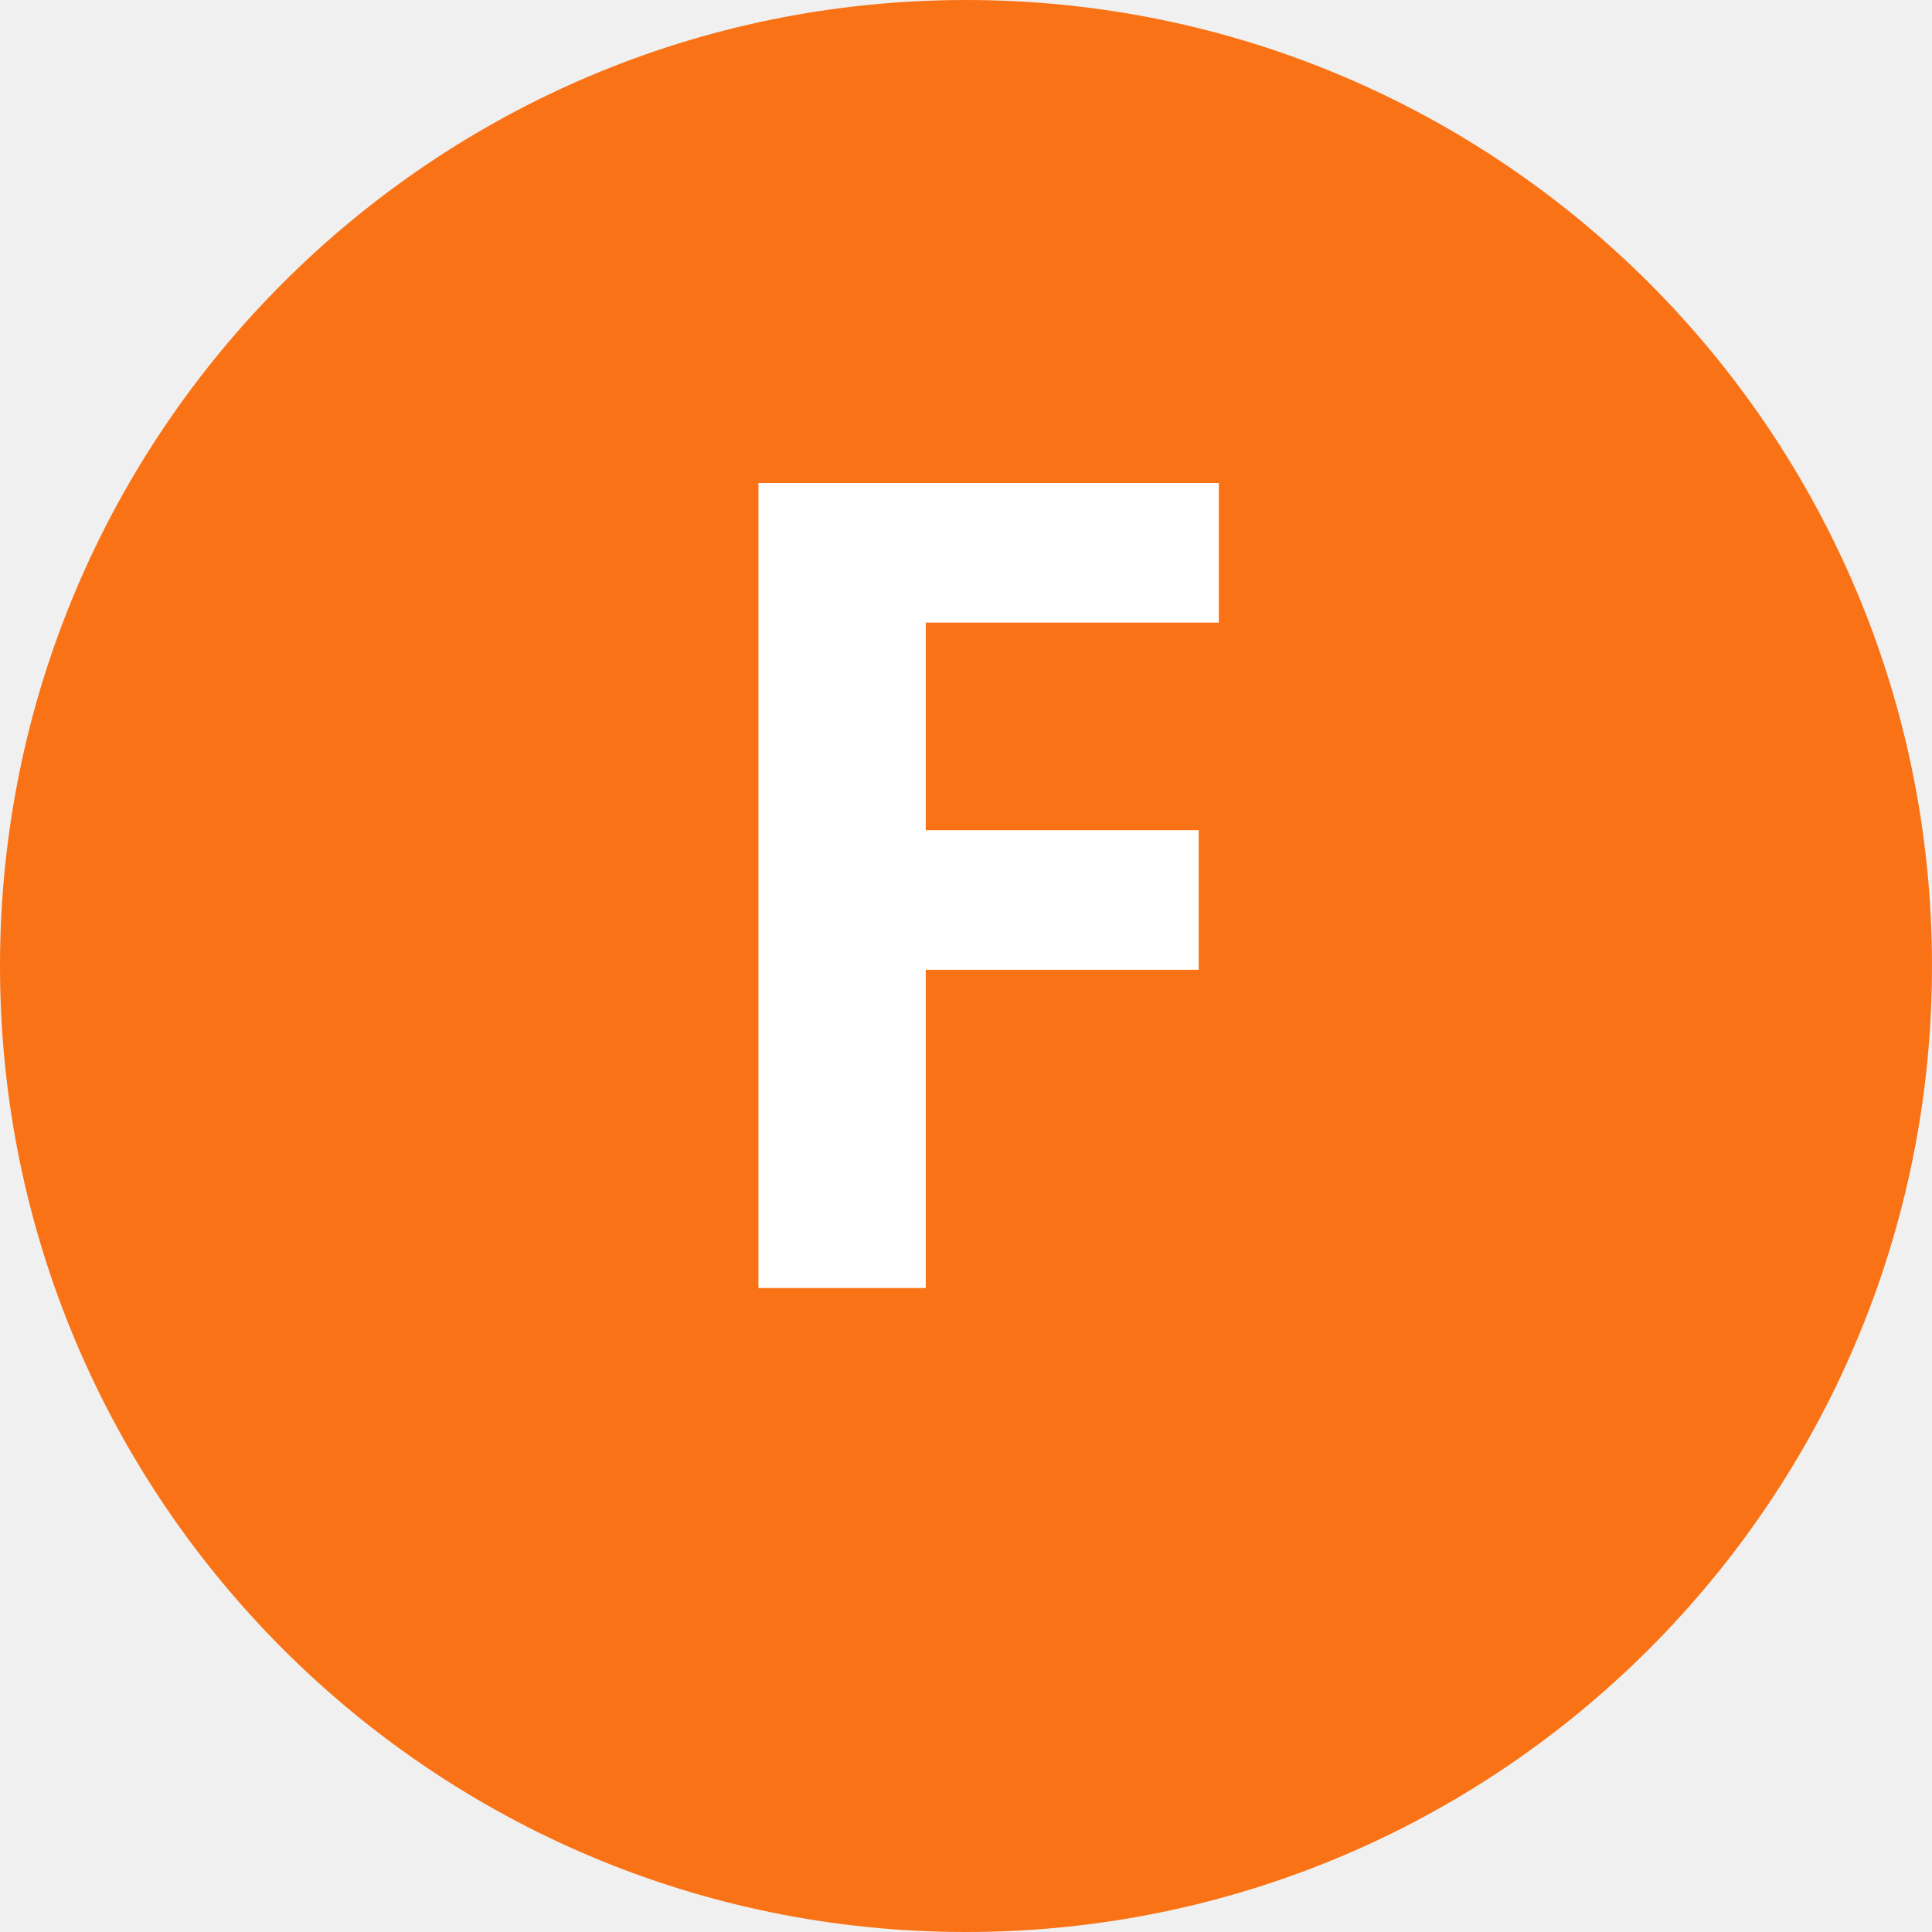
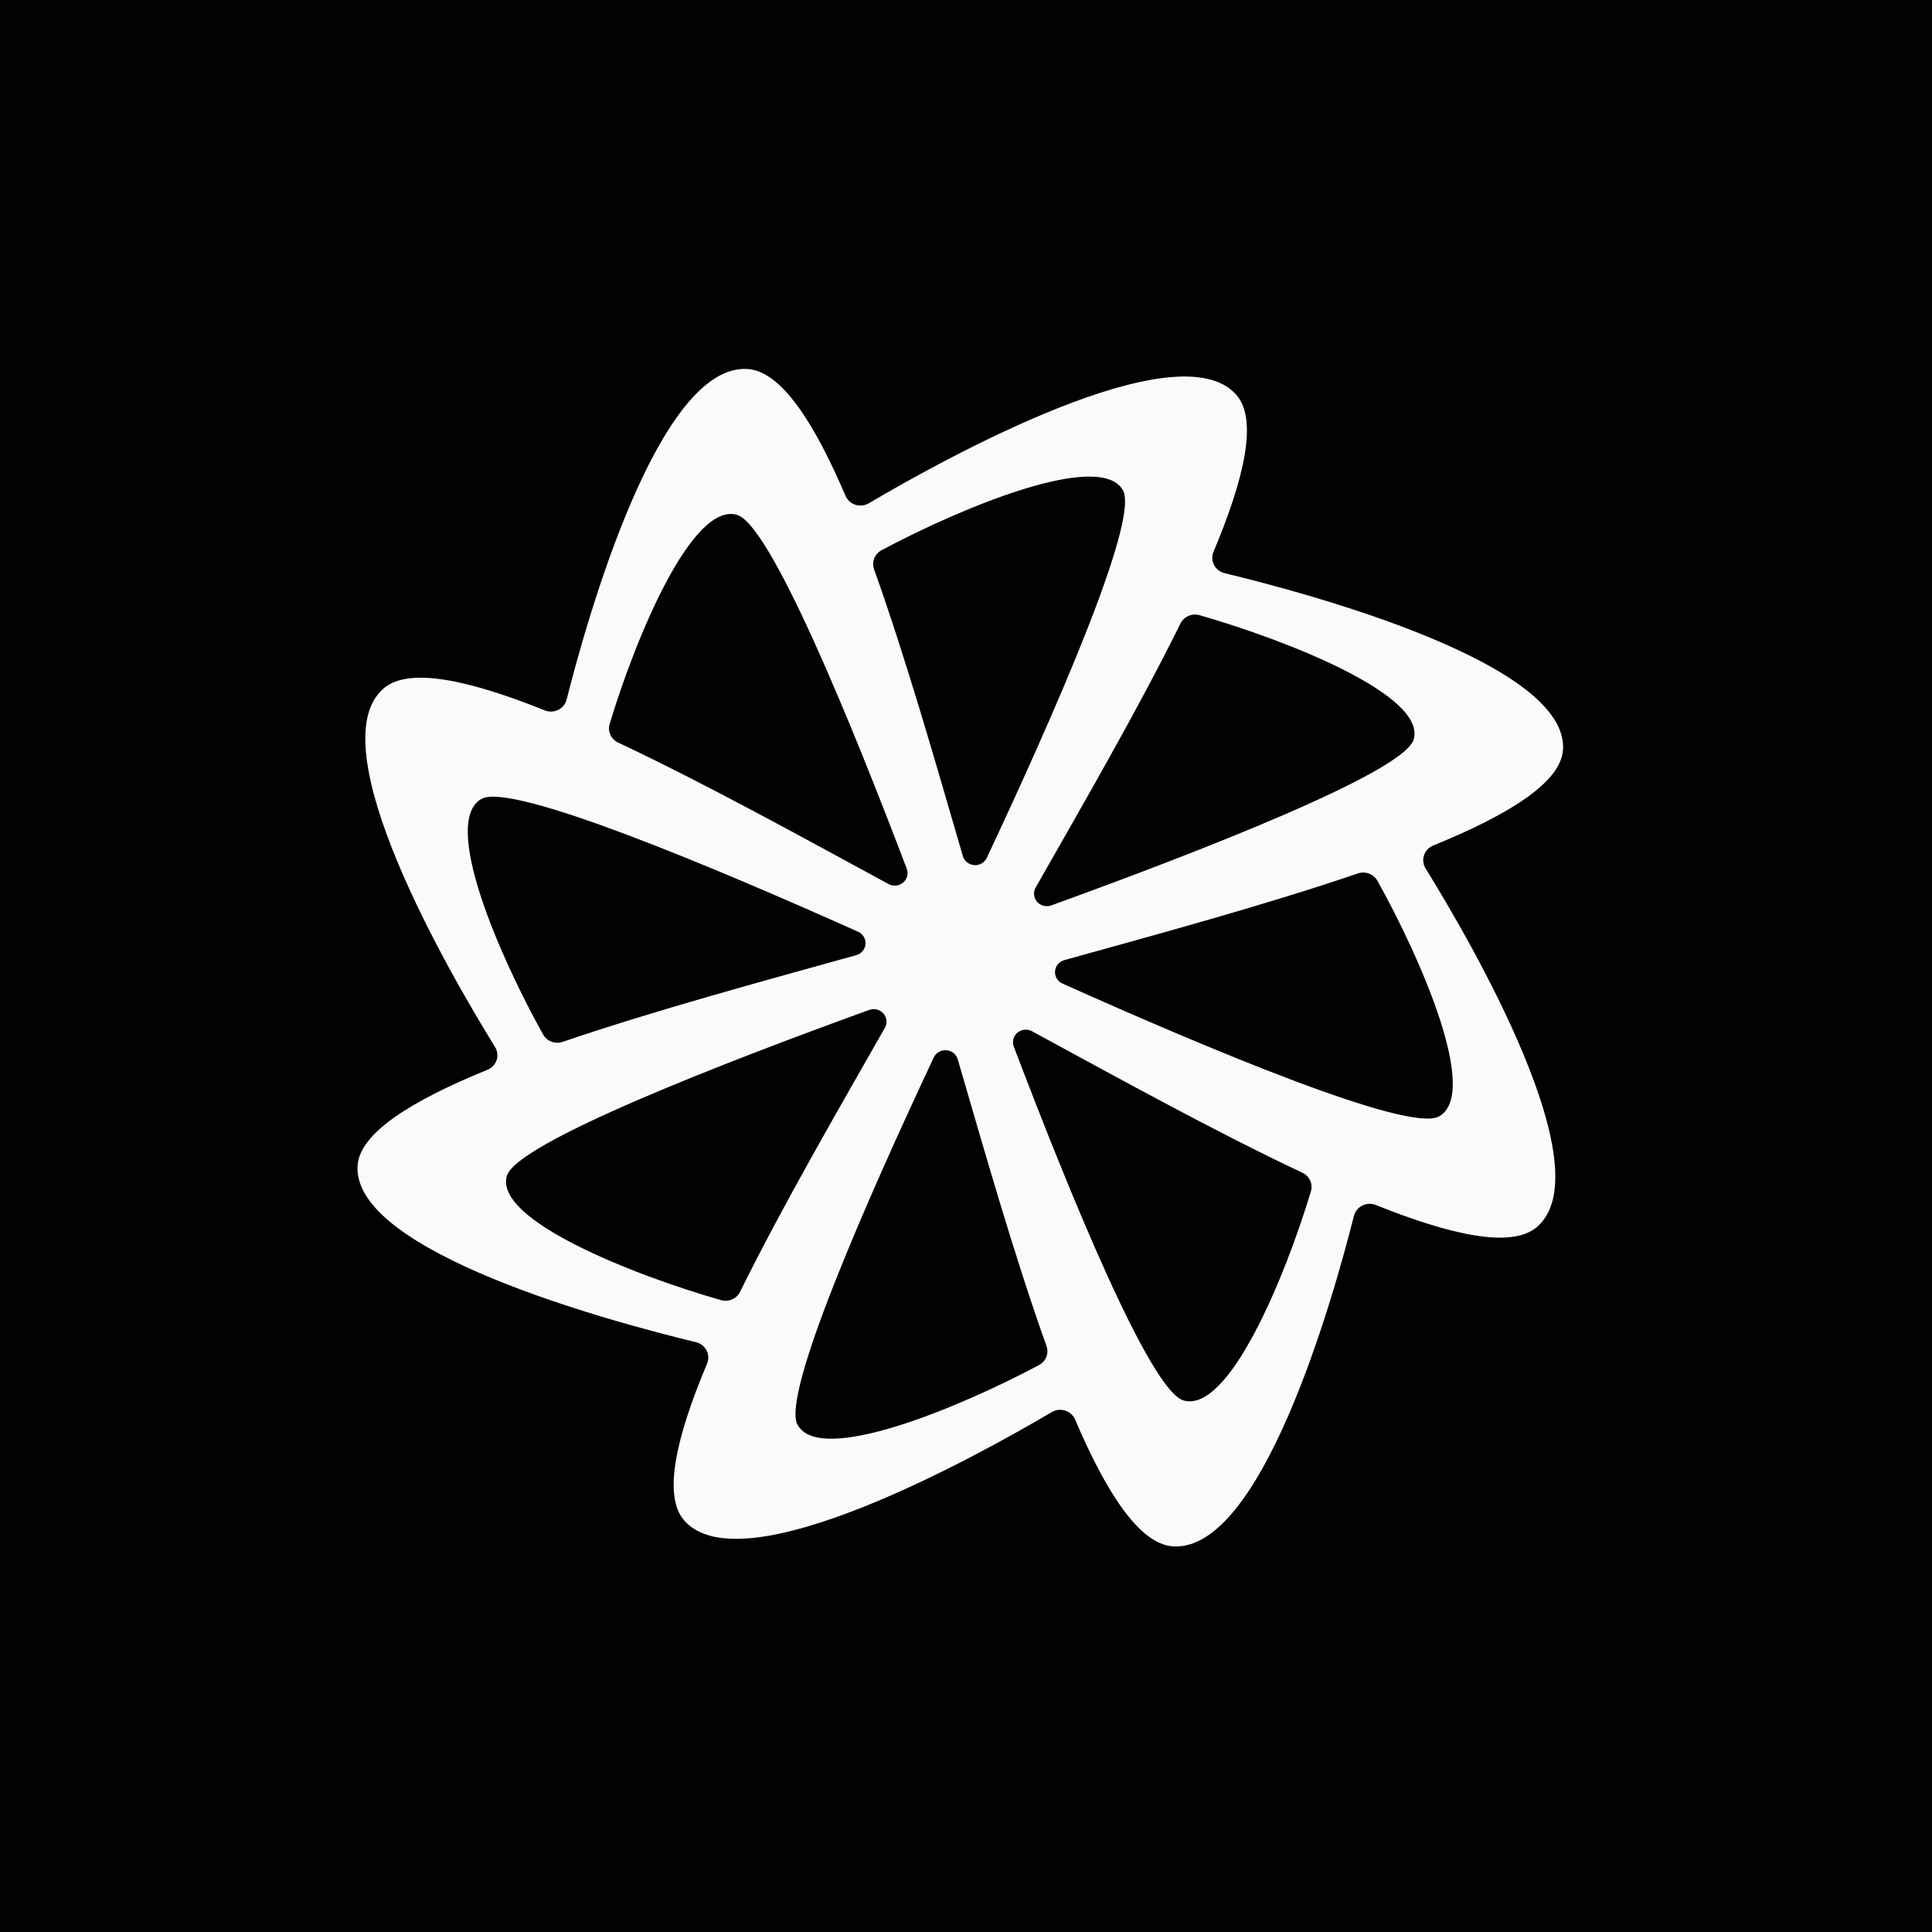
- <svg xmlns="http://www.w3.org/2000/svg" viewBox="0 0 24 24" fill="none">
-   <circle cx="12" cy="12" r="12" fill="#F97316" />
-   <text x="12" y="16" text-anchor="middle" fill="white" font-size="14" font-weight="bold" font-family="system-ui">F</text>
+ <svg xmlns="http://www.w3.org/2000/svg" version="1.1" width="508" height="508">
+   <svg width="508" height="508" viewBox="0 0 508 508" fill="none">
+     <g clip-path="url(#clip0_7026_10735)">
+       <rect width="508" height="508" fill="#020202" />
+       <path d="M321.997 150.712C321.401 150.568 320.844 150.299 320.363 149.925C319.883 149.551 319.491 149.08 319.215 148.544C318.938 148.008 318.783 147.42 318.76 146.821C318.738 146.22 318.848 145.624 319.084 145.07C327.226 125.716 330.819 110.23 325.021 103.747C309.666 86.547 248.085 120.749 228.451 132.333C227.925 132.642 227.337 132.837 226.728 132.903C226.118 132.969 225.501 132.906 224.918 132.719C224.336 132.531 223.801 132.223 223.351 131.815C222.902 131.407 222.548 130.909 222.313 130.356C214.06 111.043 205.384 97.609 196.589 97.027C173.279 95.469 154.491 162.187 148.991 183.932C148.844 184.515 148.57 185.06 148.188 185.528C147.805 185.998 147.323 186.381 146.775 186.651C146.227 186.921 145.626 187.072 145.012 187.094C144.399 187.116 143.788 187.009 143.221 186.778C123.406 178.825 107.545 175.316 100.914 180.98C83.305 195.978 118.315 256.126 130.175 275.304C130.492 275.816 130.692 276.391 130.76 276.987C130.829 277.582 130.765 278.186 130.573 278.755C130.381 279.325 130.065 279.847 129.647 280.286C129.228 280.725 128.718 281.07 128.15 281.298C108.384 289.359 94.631 297.834 94.027 306.424C92.439 329.192 160.74 347.544 183.01 352.916C183.605 353.061 184.16 353.33 184.64 353.704C185.118 354.077 185.509 354.548 185.785 355.083C186.061 355.618 186.215 356.205 186.237 356.803C186.26 357.402 186.151 357.998 185.916 358.551C177.773 377.905 174.181 393.398 179.979 399.874C195.334 417.074 256.921 382.877 276.556 371.293C277.081 370.984 277.67 370.789 278.28 370.722C278.889 370.655 279.507 370.717 280.09 370.905C280.673 371.093 281.207 371.402 281.657 371.81C282.106 372.219 282.46 372.717 282.694 373.271C290.947 392.578 299.616 406.012 308.417 406.601C331.728 408.153 350.516 341.44 356.009 319.688C356.157 319.106 356.432 318.562 356.816 318.094C357.2 317.625 357.682 317.243 358.231 316.974C358.779 316.705 359.381 316.554 359.995 316.533C360.608 316.511 361.219 316.619 361.786 316.85C381.601 324.803 397.455 328.304 404.093 322.648C421.702 307.65 386.684 247.495 374.825 228.317C374.51 227.804 374.312 227.229 374.245 226.634C374.177 226.039 374.242 225.436 374.434 224.868C374.626 224.299 374.941 223.777 375.358 223.338C375.775 222.899 376.284 222.552 376.85 222.323C396.623 214.261 410.376 205.786 410.973 197.196C412.568 174.428 344.26 156.078 321.997 150.712ZM295.254 128.885C299.734 136.73 276.646 189 259.474 225.561C259.186 226.172 258.715 226.682 258.121 227.024C257.528 227.365 256.842 227.521 256.155 227.47C255.468 227.419 254.814 227.164 254.28 226.739C253.746 226.314 253.358 225.739 253.169 225.093C246.234 201.322 238.306 173.392 229.824 149.683C229.491 148.752 229.508 147.736 229.871 146.817C230.235 145.897 230.921 145.133 231.808 144.662C252.989 133.363 289.234 118.358 295.254 128.885ZM193.746 135.355C202.589 137.807 224.103 190.714 238.424 228.426C238.664 229.056 238.699 229.742 238.527 230.393C238.354 231.044 237.983 231.627 237.461 232.065C236.939 232.503 236.292 232.775 235.608 232.844C234.923 232.913 234.234 232.775 233.632 232.45C211.501 220.453 185.694 206.159 162.529 195.253C161.622 194.823 160.901 194.093 160.493 193.192C160.085 192.292 160.018 191.279 160.303 190.335C167.12 167.736 181.865 132.069 193.746 135.355ZM126.652 210.04C134.676 205.664 188.197 228.216 225.621 244.989C226.248 245.269 226.771 245.73 227.12 246.31C227.47 246.889 227.629 247.56 227.577 248.23C227.524 248.901 227.264 249.54 226.828 250.062C226.393 250.582 225.805 250.962 225.143 251.147C200.813 257.921 172.211 265.664 147.937 273.949C146.985 274.272 145.946 274.255 145.007 273.9C144.067 273.545 143.286 272.876 142.805 272.011C131.257 251.322 115.867 215.92 126.652 210.04ZM133.275 309.188C135.779 300.551 189.952 279.537 228.562 265.548C229.207 265.315 229.91 265.28 230.576 265.448C231.243 265.617 231.84 265.98 232.288 266.49C232.736 266.999 233.015 267.631 233.085 268.299C233.155 268.968 233.015 269.641 232.682 270.23C220.392 291.846 205.758 317.053 194.592 339.672C194.156 340.561 193.409 341.269 192.486 341.668C191.563 342.068 190.525 342.134 189.557 341.853C166.42 335.235 129.905 320.792 133.275 309.188ZM209.739 374.722C205.252 366.884 228.347 314.608 245.519 278.054C245.806 277.442 246.279 276.931 246.872 276.59C247.465 276.249 248.151 276.093 248.838 276.144C249.525 276.194 250.179 276.45 250.713 276.875C251.247 277.3 251.634 277.874 251.824 278.521C258.759 302.285 266.686 330.222 275.169 353.932C275.499 354.862 275.481 355.877 275.117 356.795C274.752 357.713 274.064 358.475 273.178 358.945C252.004 370.223 215.752 385.256 209.76 374.722H209.739ZM311.247 368.252C302.397 365.807 280.883 312.894 266.562 275.182C266.322 274.55 266.285 273.862 266.458 273.21C266.63 272.559 267.003 271.974 267.526 271.536C268.049 271.097 268.697 270.826 269.382 270.758C270.068 270.69 270.759 270.83 271.361 271.157C293.485 283.154 319.299 297.455 342.457 308.362C343.366 308.789 344.089 309.519 344.497 310.42C344.905 311.321 344.971 312.335 344.683 313.28C337.872 335.912 323.128 371.544 311.247 368.252ZM378.341 293.566C370.31 297.949 316.795 275.391 279.365 258.618C278.738 258.338 278.215 257.877 277.866 257.297C277.516 256.718 277.357 256.047 277.409 255.377C277.461 254.706 277.722 254.067 278.158 253.546C278.593 253.025 279.181 252.646 279.843 252.461C304.18 245.687 332.775 237.943 357.049 229.658C358.003 229.335 359.043 229.353 359.984 229.709C360.925 230.065 361.706 230.737 362.188 231.603C373.729 252.285 389.119 287.693 378.341 293.566ZM371.718 194.419C369.207 203.063 315.041 224.077 276.431 238.066C275.784 238.3 275.08 238.335 274.413 238.167C273.746 237.999 273.148 237.635 272.698 237.124C272.249 236.613 271.972 235.98 271.903 235.31C271.833 234.641 271.975 233.966 272.311 233.377C284.594 211.768 299.228 186.554 310.394 163.935C310.833 163.048 311.58 162.343 312.502 161.945C313.425 161.546 314.462 161.481 315.429 161.76C338.566 168.413 375.081 182.815 371.718 194.419Z" fill="#FAFAFA" />
+     </g>
+   </svg>
+   <style>@media (prefers-color-scheme: light) { :root { filter: none; } }
+ @media (prefers-color-scheme: dark) { :root { filter: none; } }
+ </style>
</svg>
